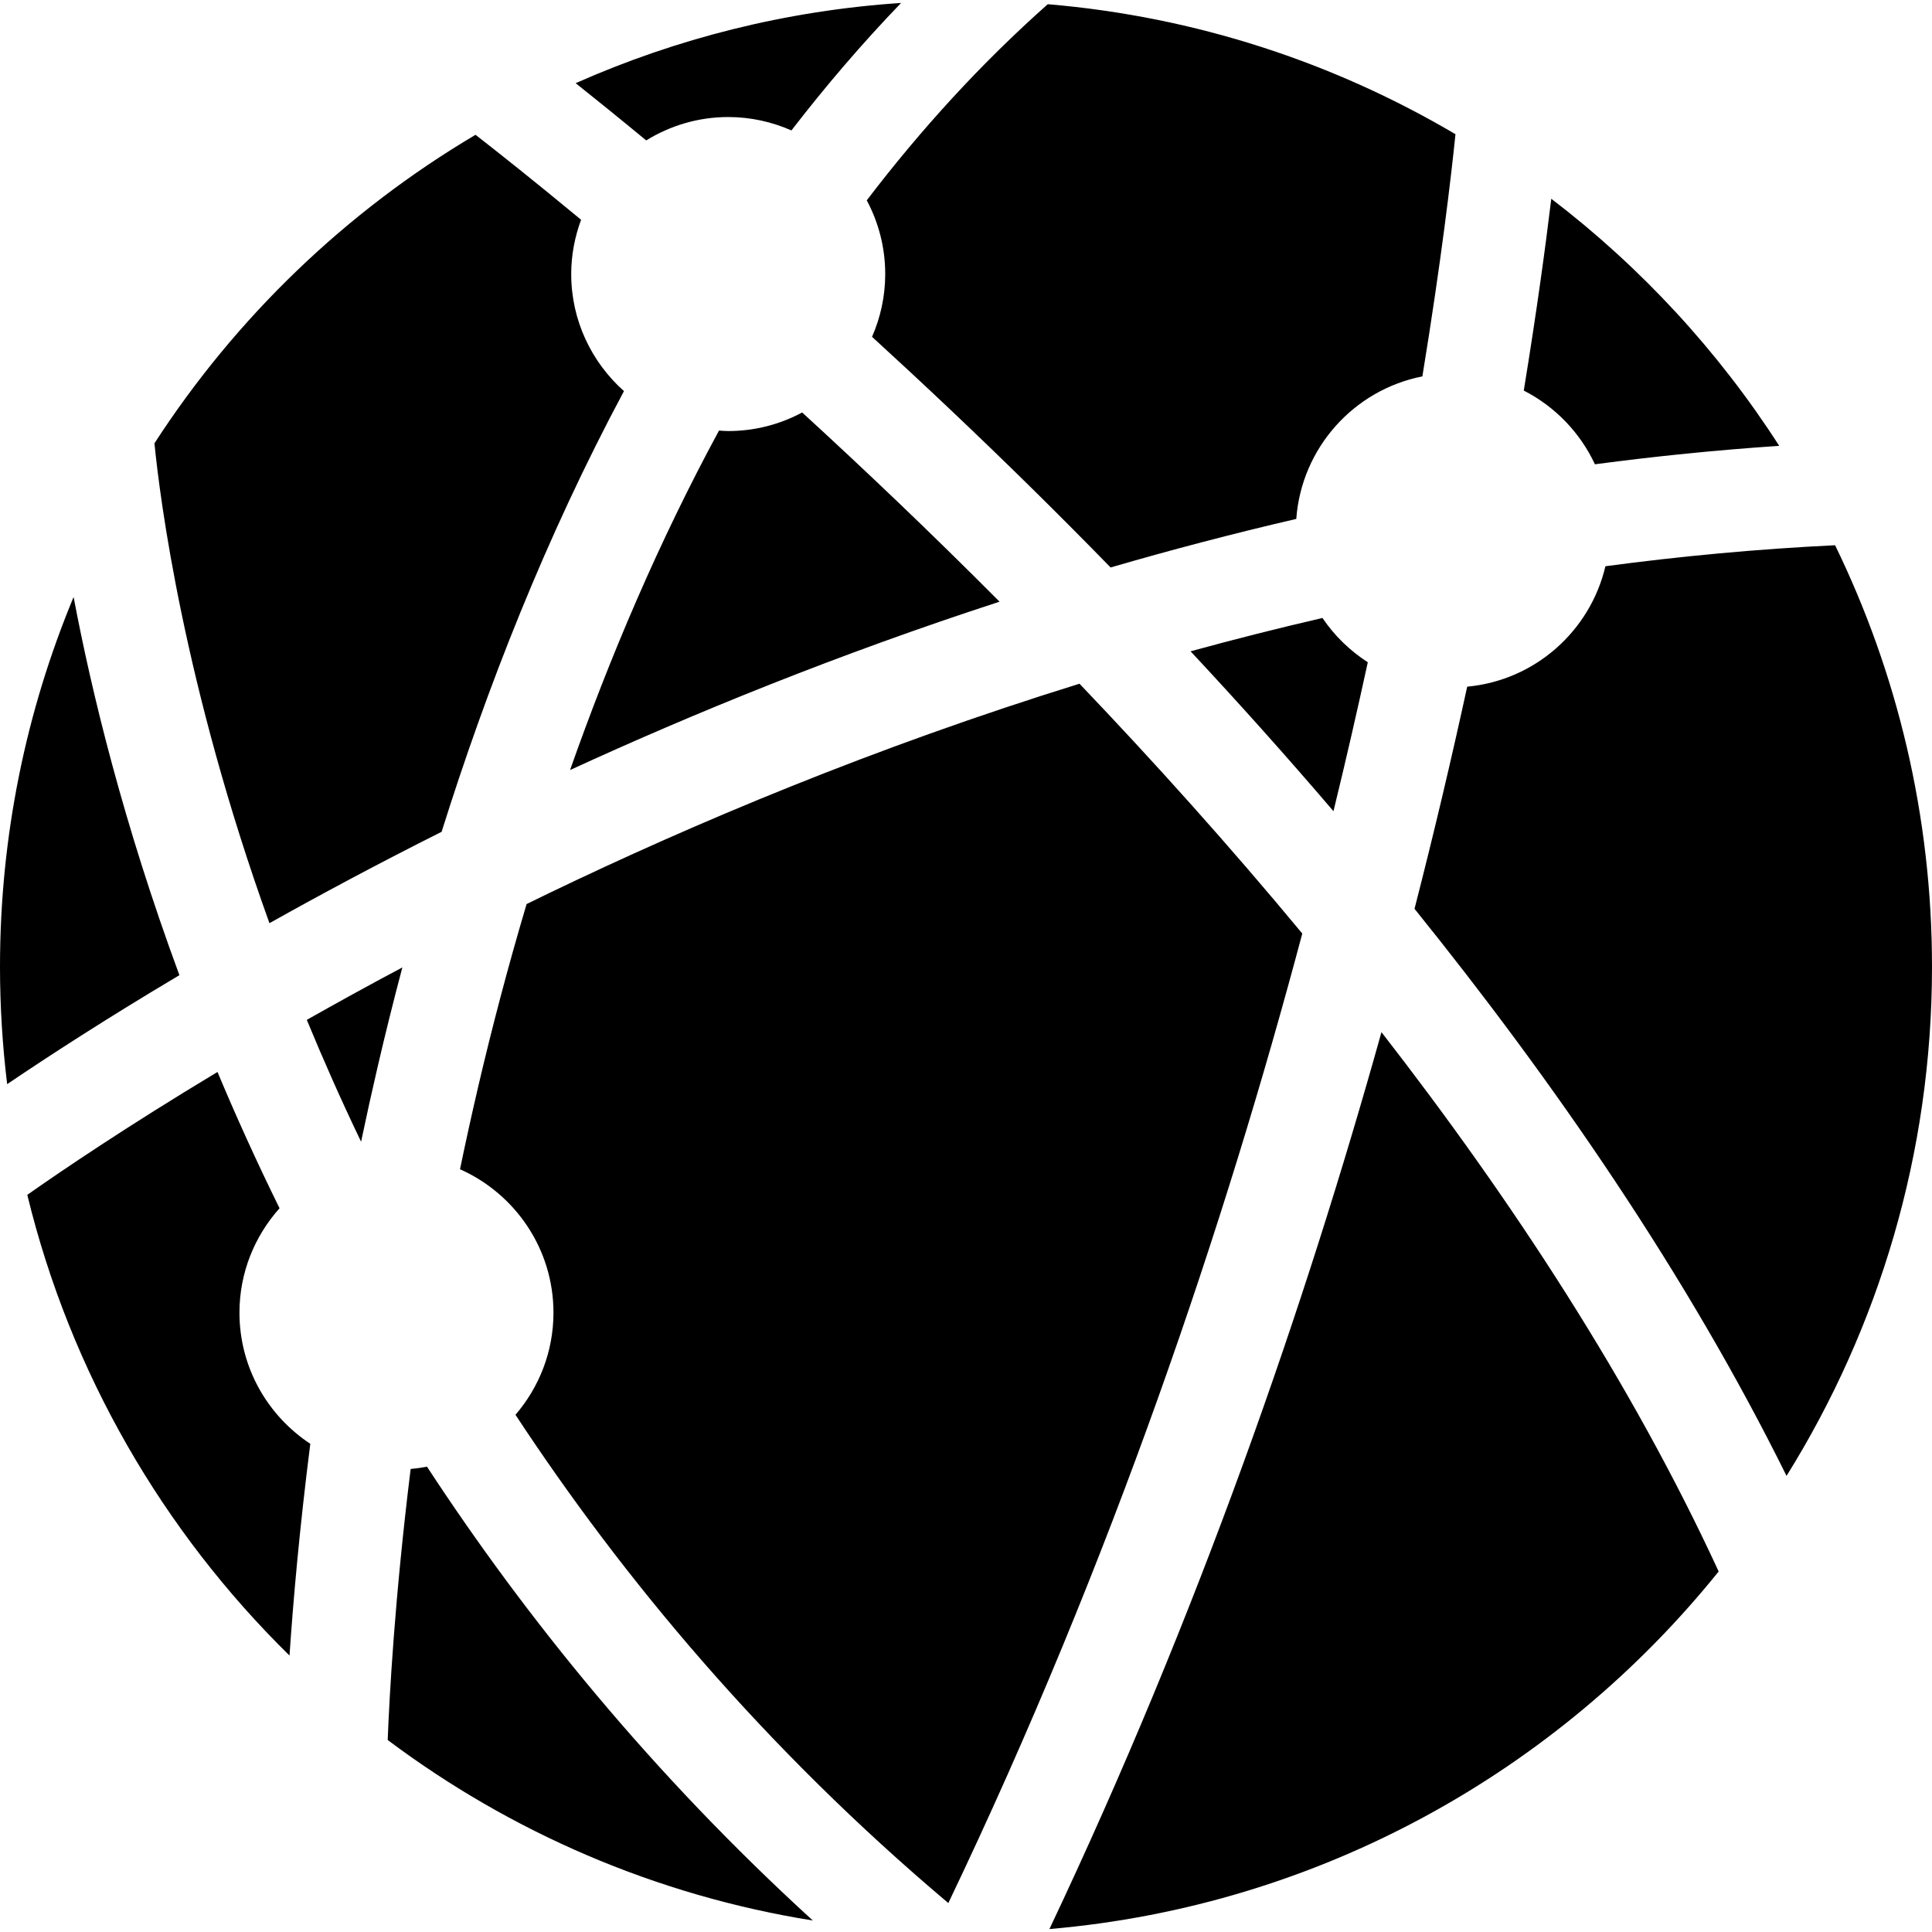
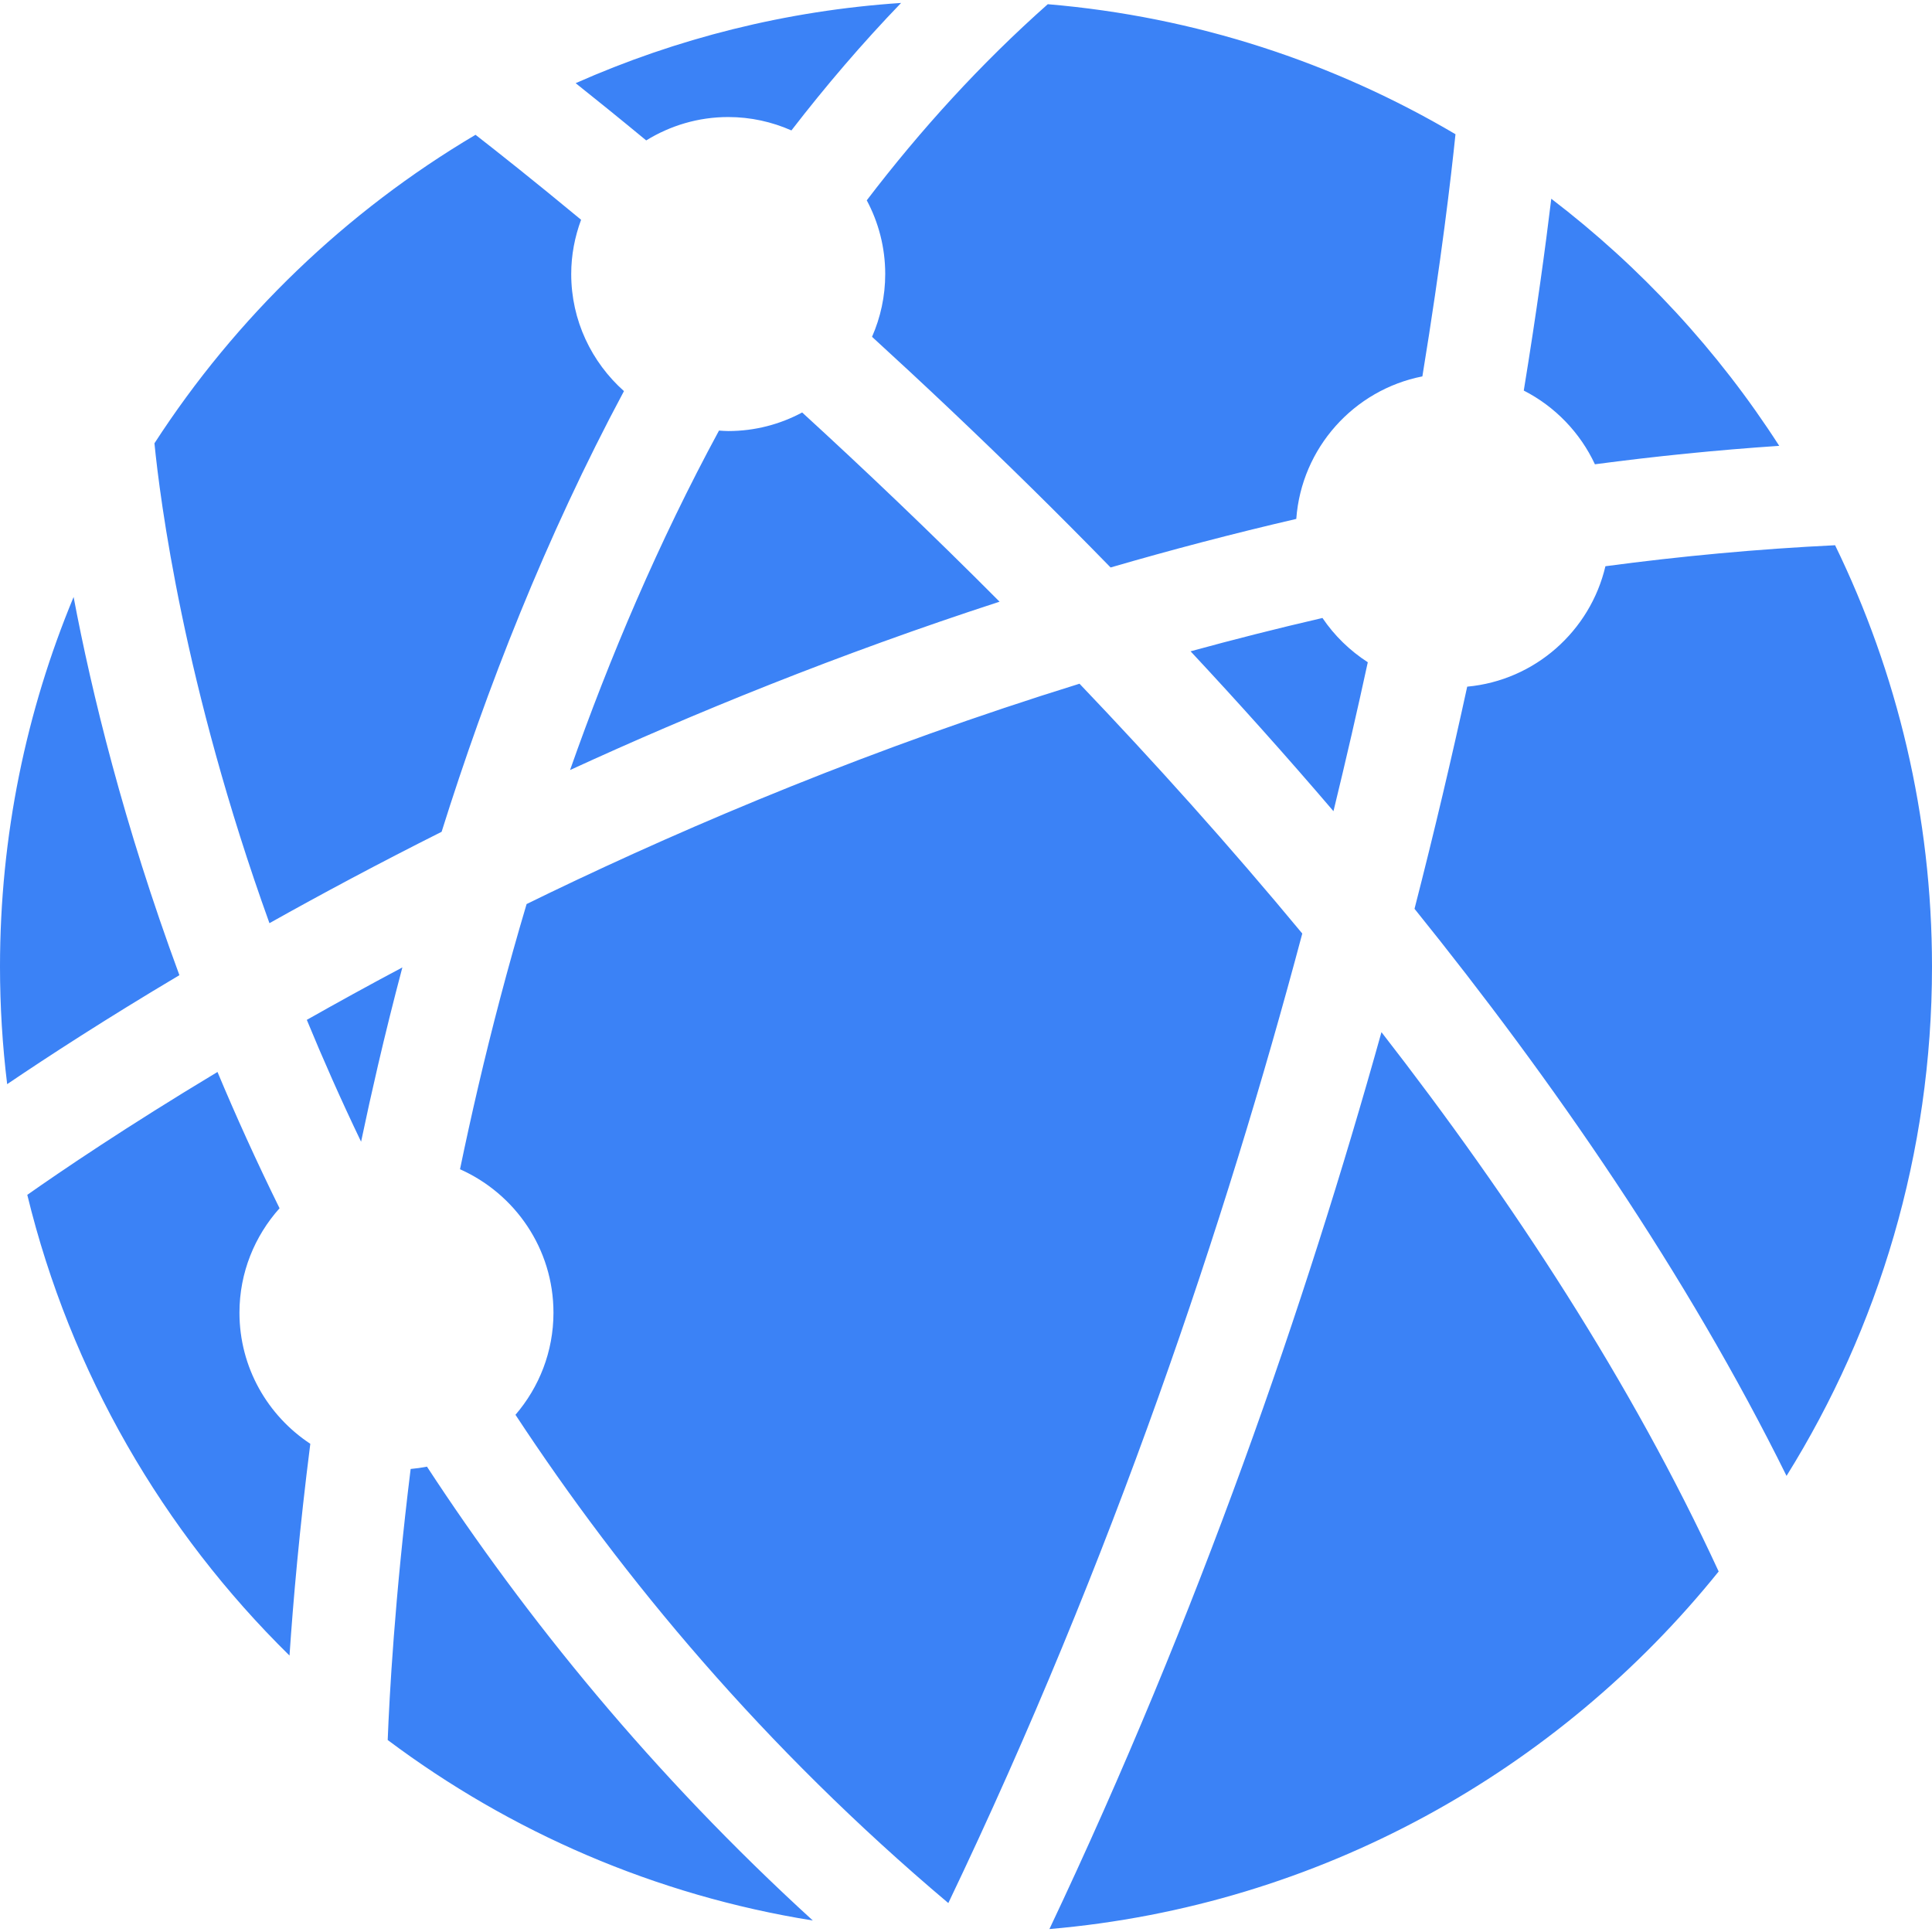
- <svg xmlns="http://www.w3.org/2000/svg" fill="#000000" height="800px" width="800px" version="1.1" id="Capa_1" viewBox="0 0 280 280" xml:space="preserve">
+ <svg xmlns="http://www.w3.org/2000/svg" fill="#3b82f6" height="800px" width="800px" version="1.1" id="Capa_1" viewBox="0 0 280 280" xml:space="preserve">
  <path d="M258.919,213.897c-14.464-29.244-33.785-57.213-53.916-82.187c2.913-11.34,5.439-22.108,7.635-32.194  c9.816-0.903,17.828-8.067,20.032-17.453c10.895-1.455,22.007-2.499,33.285-3.043C274.947,97.49,280,118.217,280,140.102  C280,167.167,272.272,192.457,258.919,213.897z M210.939,19.452c-0.633,6.155-2.052,18.339-4.798,35.098  c-9.919,1.95-17.524,10.363-18.274,20.655c-9.219,2.139-18.202,4.503-26.911,7.037c-3.934-4.034-7.78-7.895-11.496-11.553  c-7.995-7.869-15.755-15.184-23.078-21.875c1.223-2.789,1.911-5.862,1.911-9.098c0-3.859-0.972-7.494-2.676-10.682  c7.804-10.228,16.523-19.81,26.234-28.424C173.273,2.414,193.335,9.061,210.939,19.452z M114.698,18.903  c-2.806-1.24-5.9-1.941-9.159-1.941c-4.359,0-8.422,1.254-11.886,3.388c-3.915-3.233-7.361-6.018-10.224-8.295  c14.59-6.472,30.482-10.517,47.166-11.629C124.933,6.302,119.648,12.49,114.698,18.903z M105.539,62.471  c3.874,0,7.521-0.977,10.717-2.692c8.968,8.21,18.636,17.402,28.609,27.422c-23.364,7.604-44.398,16.191-62.249,24.4  c5.726-16.266,12.822-33.014,21.587-49.198C104.647,62.429,105.087,62.471,105.539,62.471z M54.778,154.401  c-0.871,3.743-1.685,7.433-2.447,11.064c-2.936-6.116-5.543-12.018-7.866-17.658c4.348-2.461,8.962-5.004,13.849-7.601  C57.024,145.068,55.846,149.815,54.778,154.401z M59.514,212.894c0.8-0.072,1.59-0.182,2.365-0.335  c14.313,21.876,32.603,44.494,55.921,65.776c-22.839-3.654-43.853-12.845-61.611-26.159  C56.434,245.801,57.198,231.655,59.514,212.894z M74.706,205.043c3.423-3.982,5.506-9.147,5.506-14.798  c0-9.268-5.577-17.245-13.544-20.789c0.817-3.936,1.695-7.939,2.643-11.999c1.949-8.351,4.272-17.238,7.008-26.434  c1.108-0.542,2.216-1.084,3.344-1.627c20.844-10.032,47.032-21.08,76.788-30.307c10.762,11.277,21.683,23.408,32.285,36.206  c-11.116,41.772-27.46,90.688-51.298,140.512C110.692,253.248,90.259,228.701,74.706,205.043z M172.548,94.392  c6.243-1.712,12.62-3.329,19.114-4.83c1.727,2.562,3.972,4.739,6.569,6.417c-1.493,6.878-3.145,14.085-4.975,21.585  C186.302,109.425,179.347,101.677,172.548,94.392z M257.858,64.615c-9.026,0.605-17.938,1.51-26.71,2.673  c-2.151-4.608-5.792-8.377-10.311-10.684c1.886-11.533,3.159-20.947,3.987-27.8C237.802,38.72,249.006,50.842,257.858,64.615z   M68.917,19.536c3.294,2.563,8.565,6.739,15.299,12.315c-0.909,2.455-1.431,5.097-1.431,7.864c0,6.745,2.966,12.796,7.644,16.967  c-11.34,21.188-19.93,43.174-26.427,63.869c-9.062,4.547-17.399,9.009-24.951,13.243c-12.46-34.568-15.879-61.591-16.667-69.547  C34.205,45.982,50.162,30.637,68.917,19.536z M10.667,86.521c2.616,13.849,7.243,32.885,15.333,54.808  c-10.636,6.325-19.058,11.797-24.962,15.795C0.357,151.543,0,145.864,0,140.102C0,121.132,3.8,103.035,10.667,86.521z   M3.955,173.167c4.912-3.456,14.371-9.878,27.566-17.81c2.64,6.306,5.627,12.917,8.994,19.752c-3.6,4.026-5.811,9.321-5.811,15.136  c0,7.937,4.091,14.927,10.268,19.001c-1.57,12.343-2.484,22.82-3.014,30.691C23.625,221.93,10.217,198.932,3.955,173.167z   M152.09,279.574c21.642-45.704,37.12-90.583,48.122-129.988c19,24.447,36.295,50.906,48.87,78.165  C225.773,256.7,191.206,276.212,152.09,279.574z" />
</svg>
